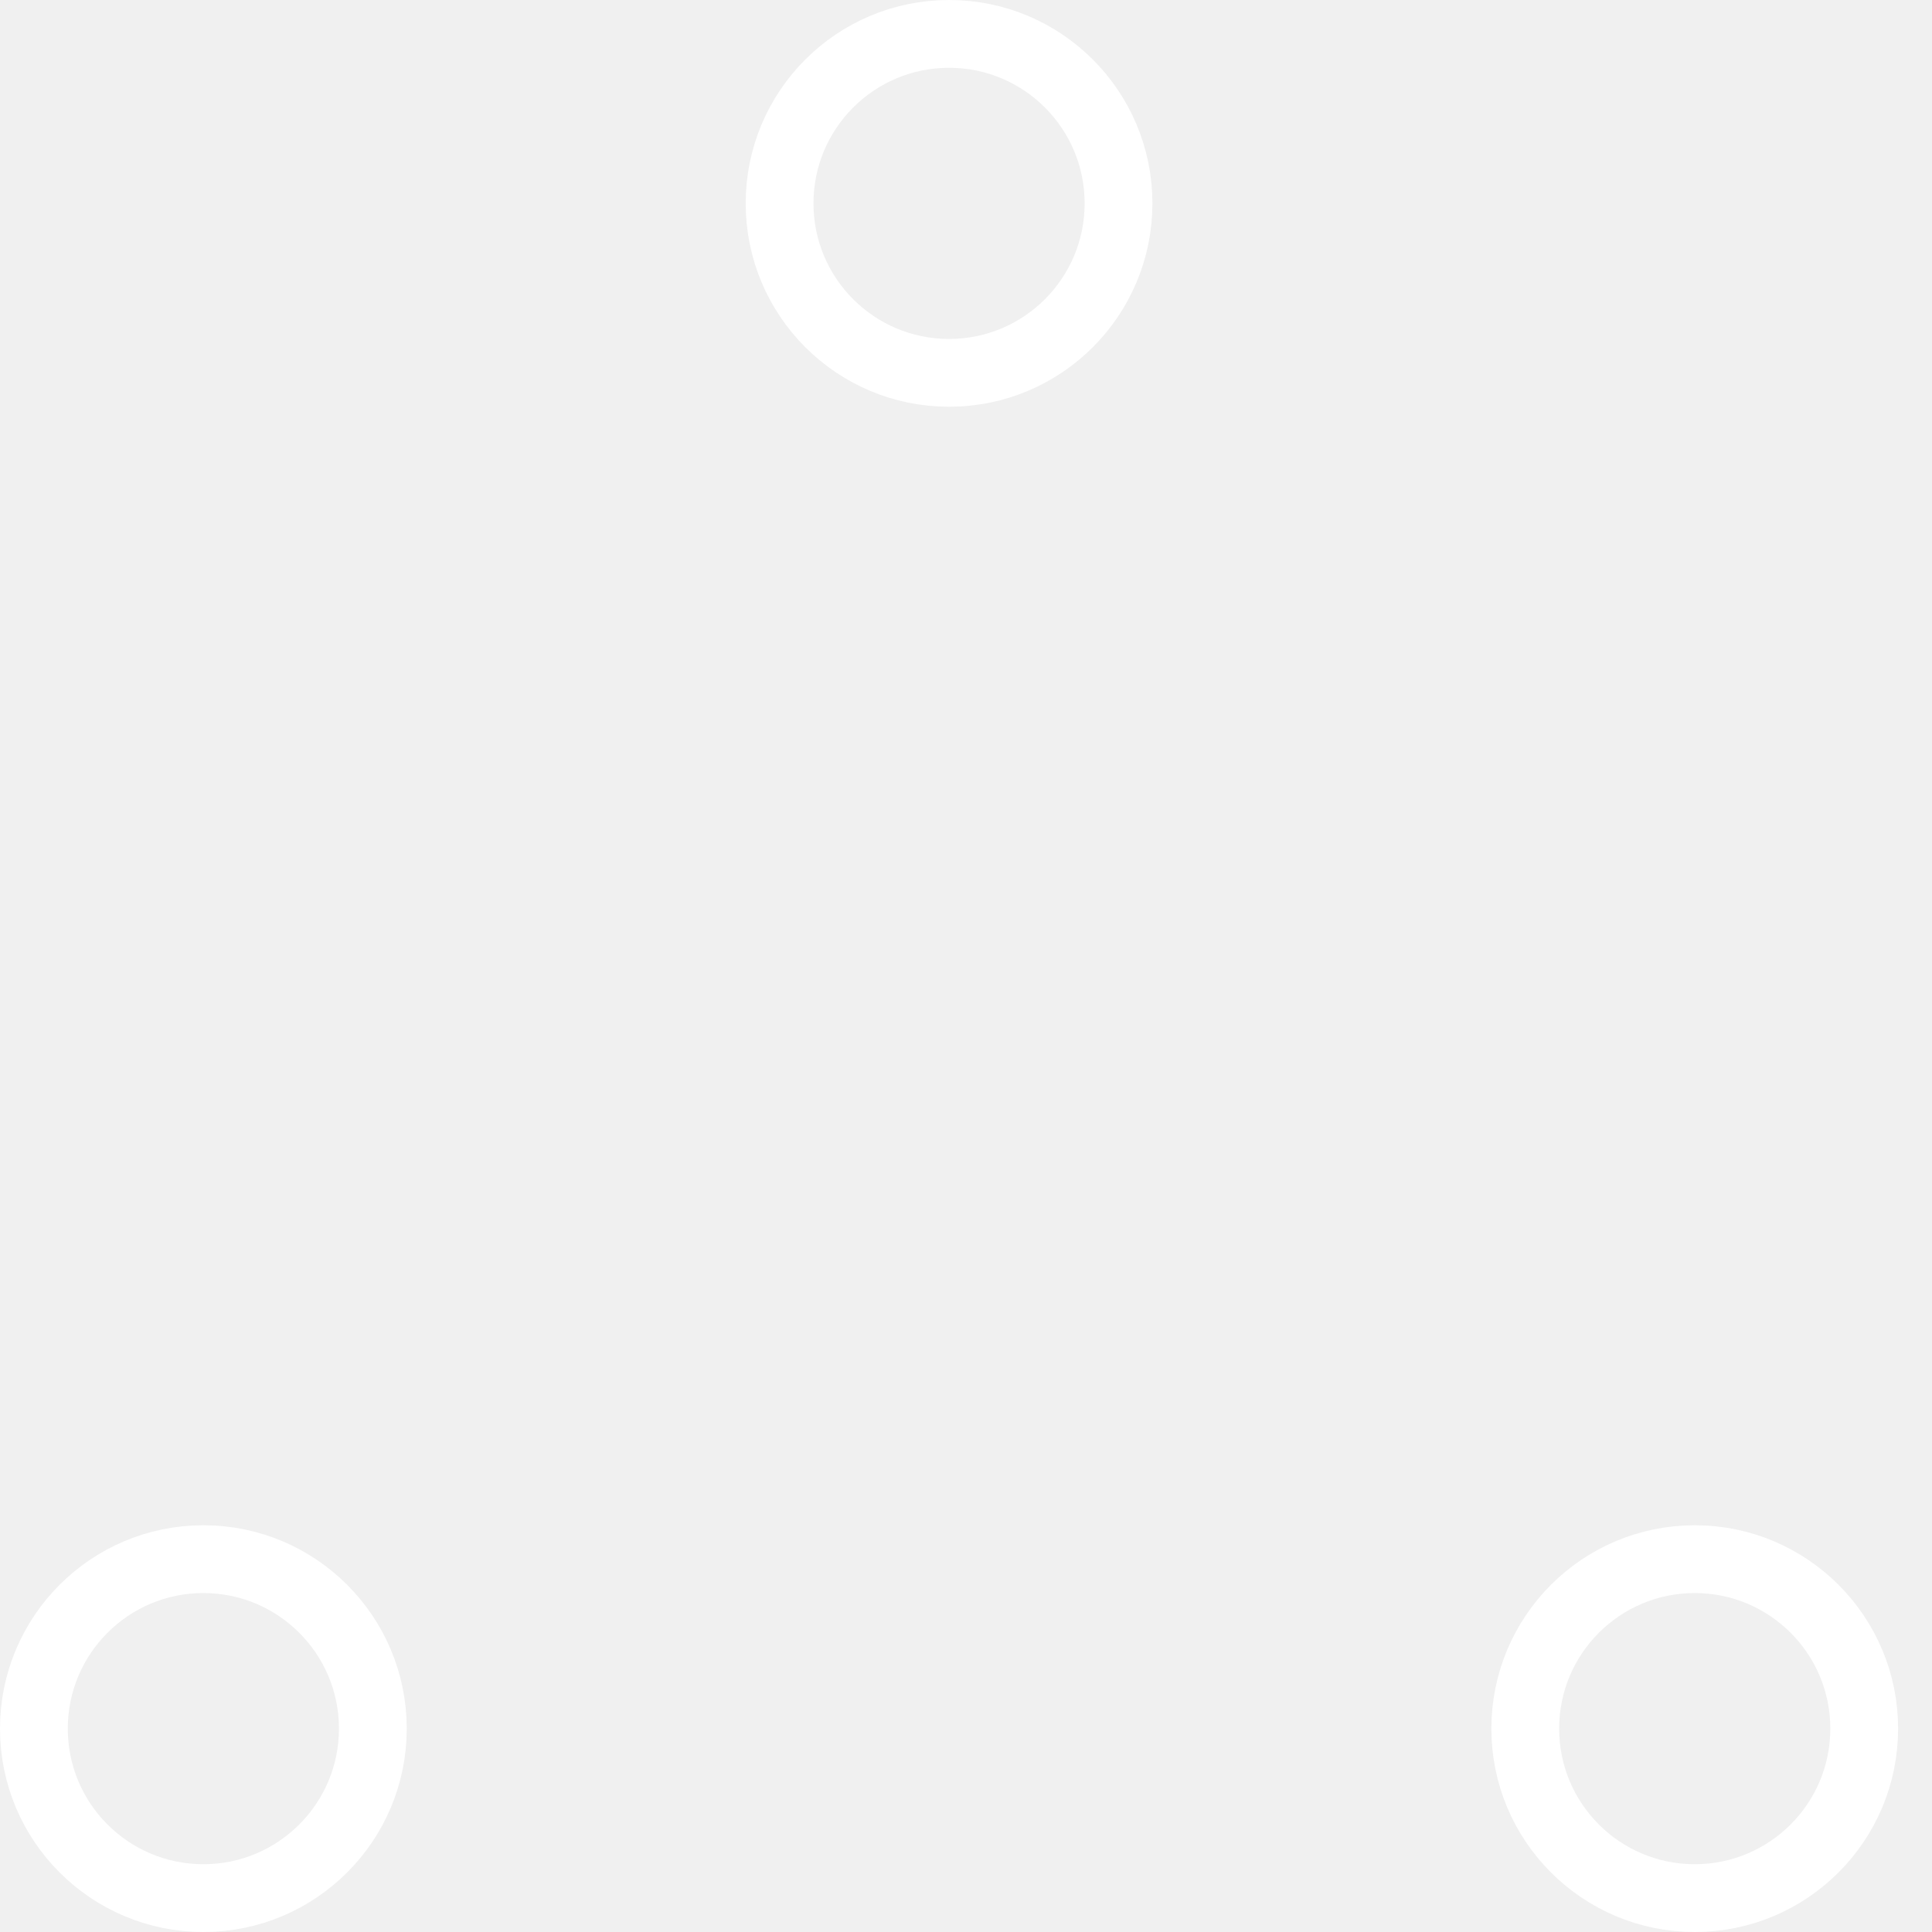
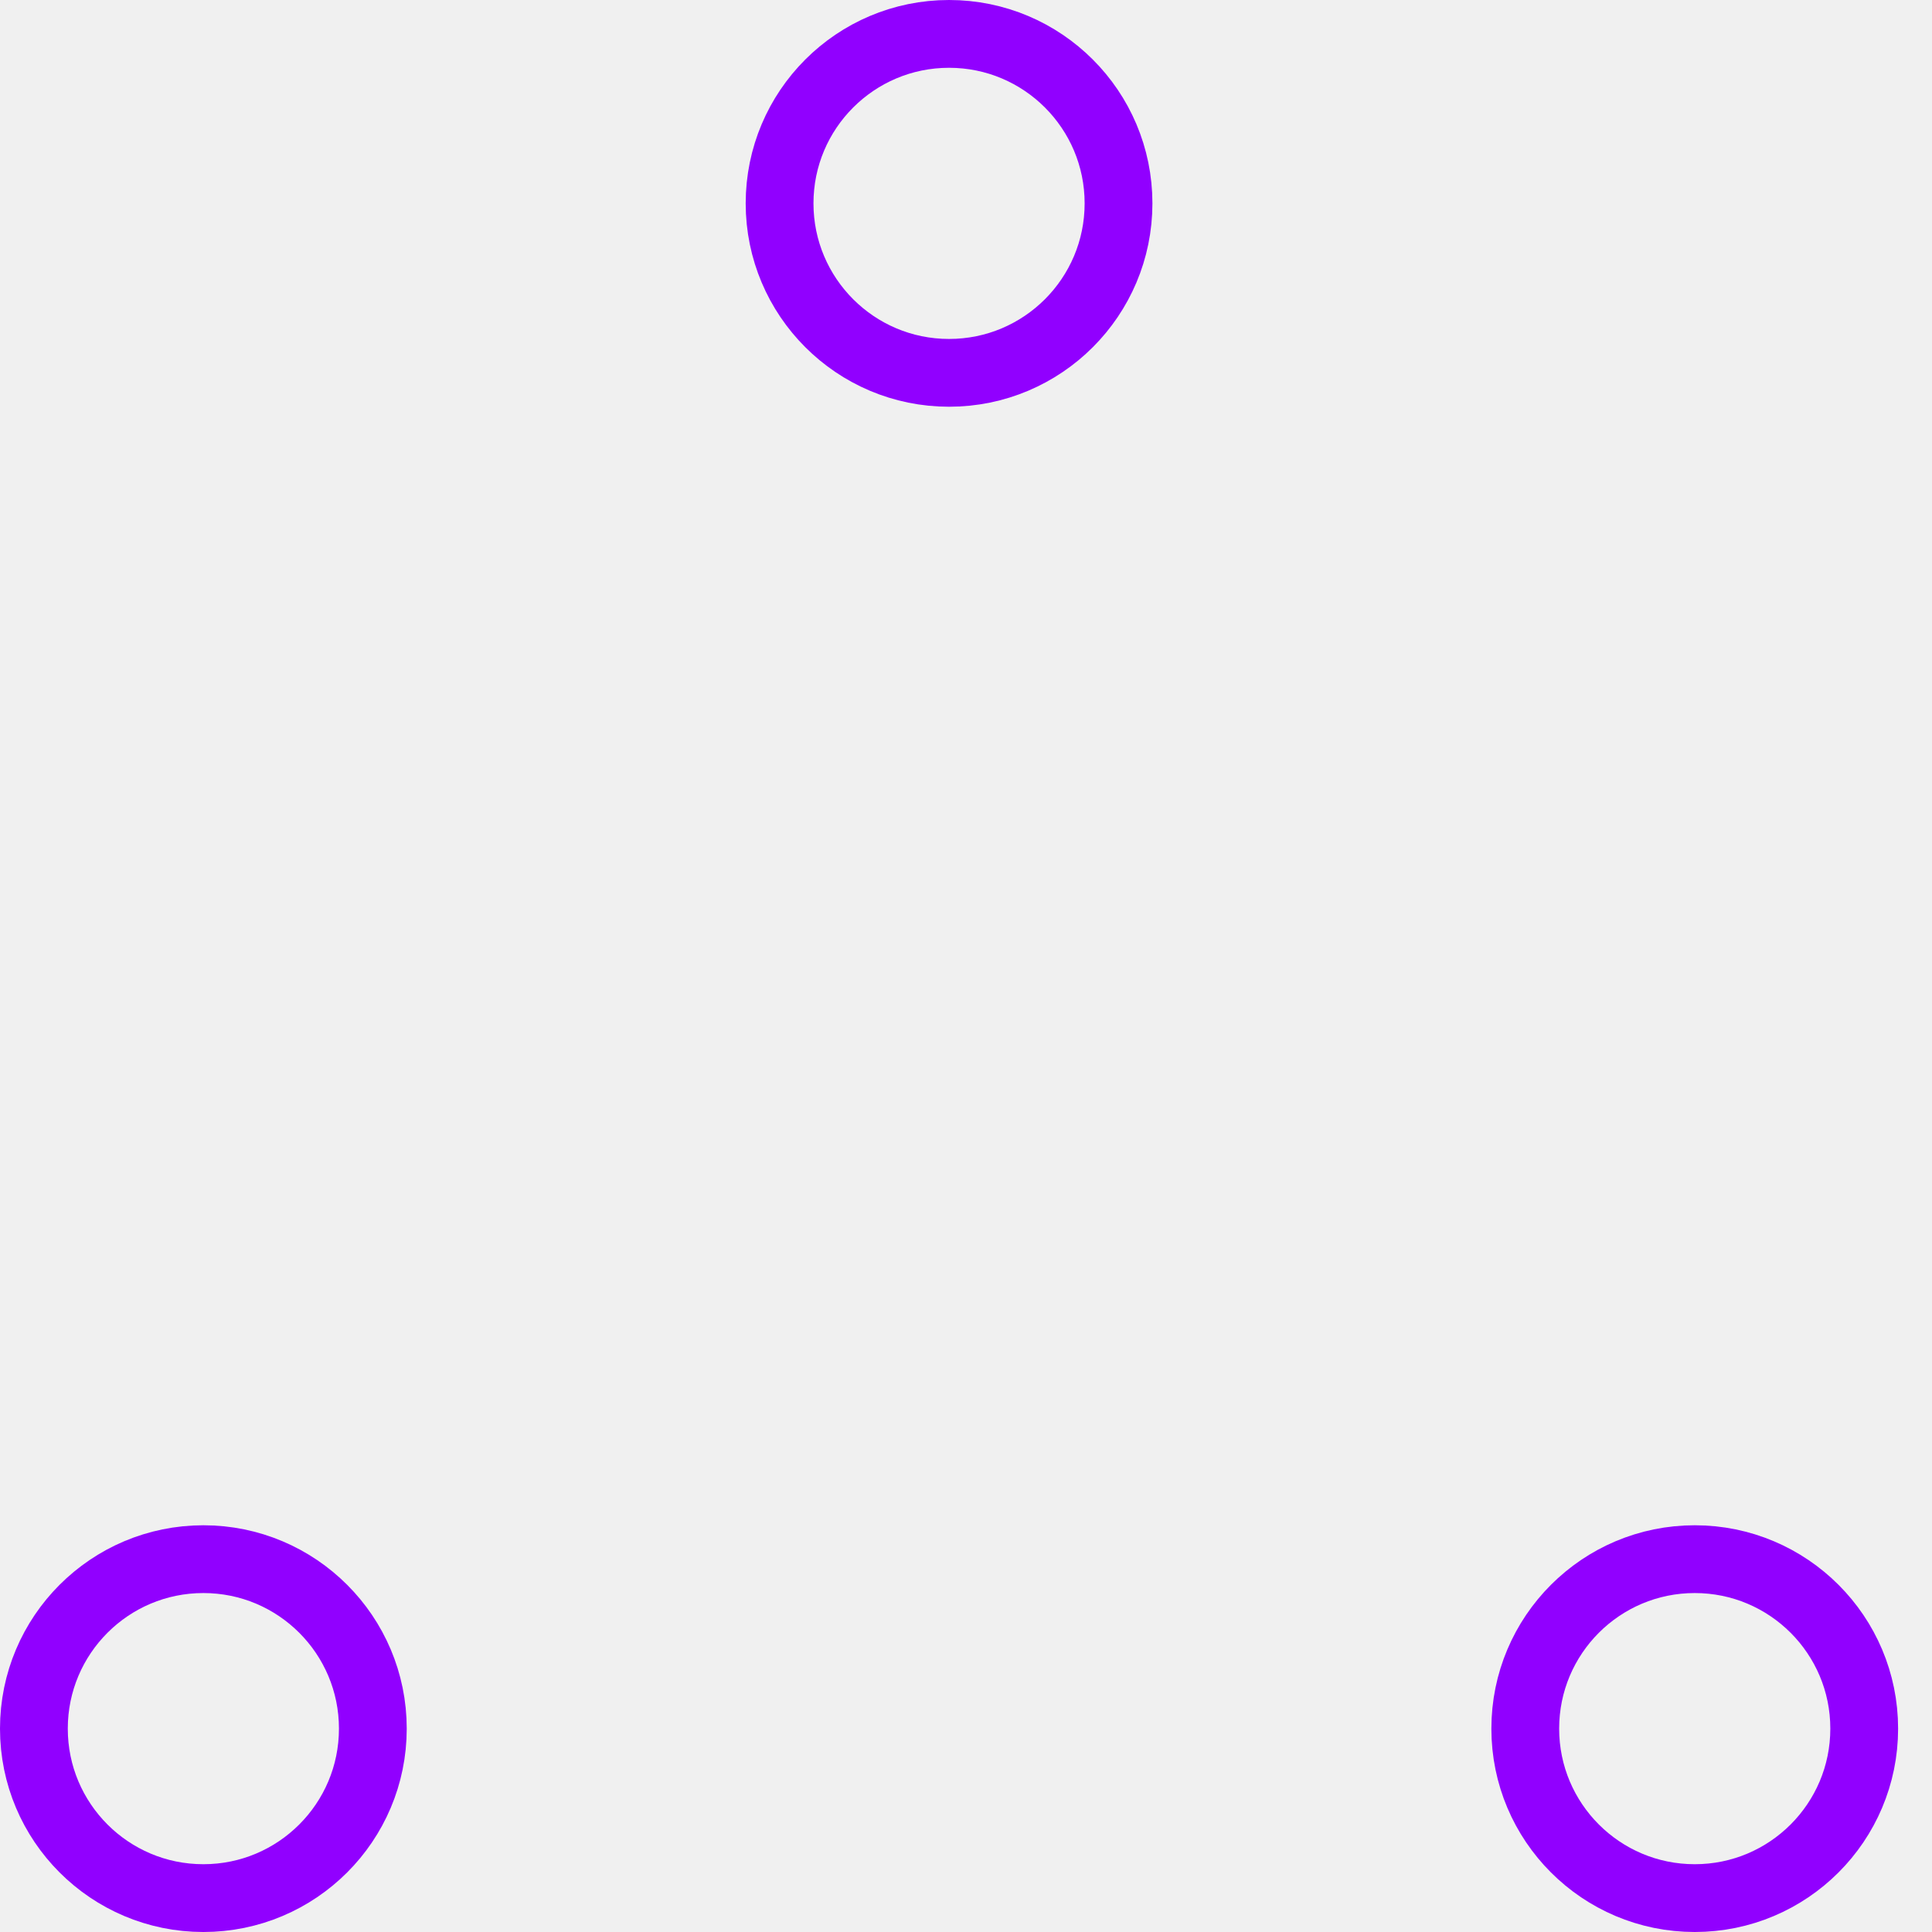
- <svg xmlns="http://www.w3.org/2000/svg" width="57" height="57" viewBox="0 0 57 57" stroke="#fff">
+ <svg xmlns="http://www.w3.org/2000/svg" width="57" height="57" viewBox="0 0 57 57" stroke="#9100ff">
  <g fill="none" fill-rule="evenodd">
    <g transform="translate(1 1)" stroke-width="2">
      <circle cx="5" cy="50" r="5">
        <animate attributeName="cy" begin="0s" dur="2.2s" values="50;5;50;50" calcMode="linear" repeatCount="indefinite" />
        <animate attributeName="cx" begin="0s" dur="2.2s" values="5;27;49;5" calcMode="linear" repeatCount="indefinite" />
      </circle>
      <circle cx="27" cy="5" r="5">
        <animate attributeName="cy" begin="0s" dur="2.2s" from="5" to="5" values="5;50;50;5" calcMode="linear" repeatCount="indefinite" />
        <animate attributeName="cx" begin="0s" dur="2.2s" from="27" to="27" values="27;49;5;27" calcMode="linear" repeatCount="indefinite" />
      </circle>
      <circle cx="49" cy="50" r="5">
        <animate attributeName="cy" begin="0s" dur="2.2s" values="50;50;5;50" calcMode="linear" repeatCount="indefinite" />
        <animate attributeName="cx" from="49" to="49" begin="0s" dur="2.2s" values="49;5;27;49" calcMode="linear" repeatCount="indefinite" />
      </circle>
    </g>
  </g>
</svg>
